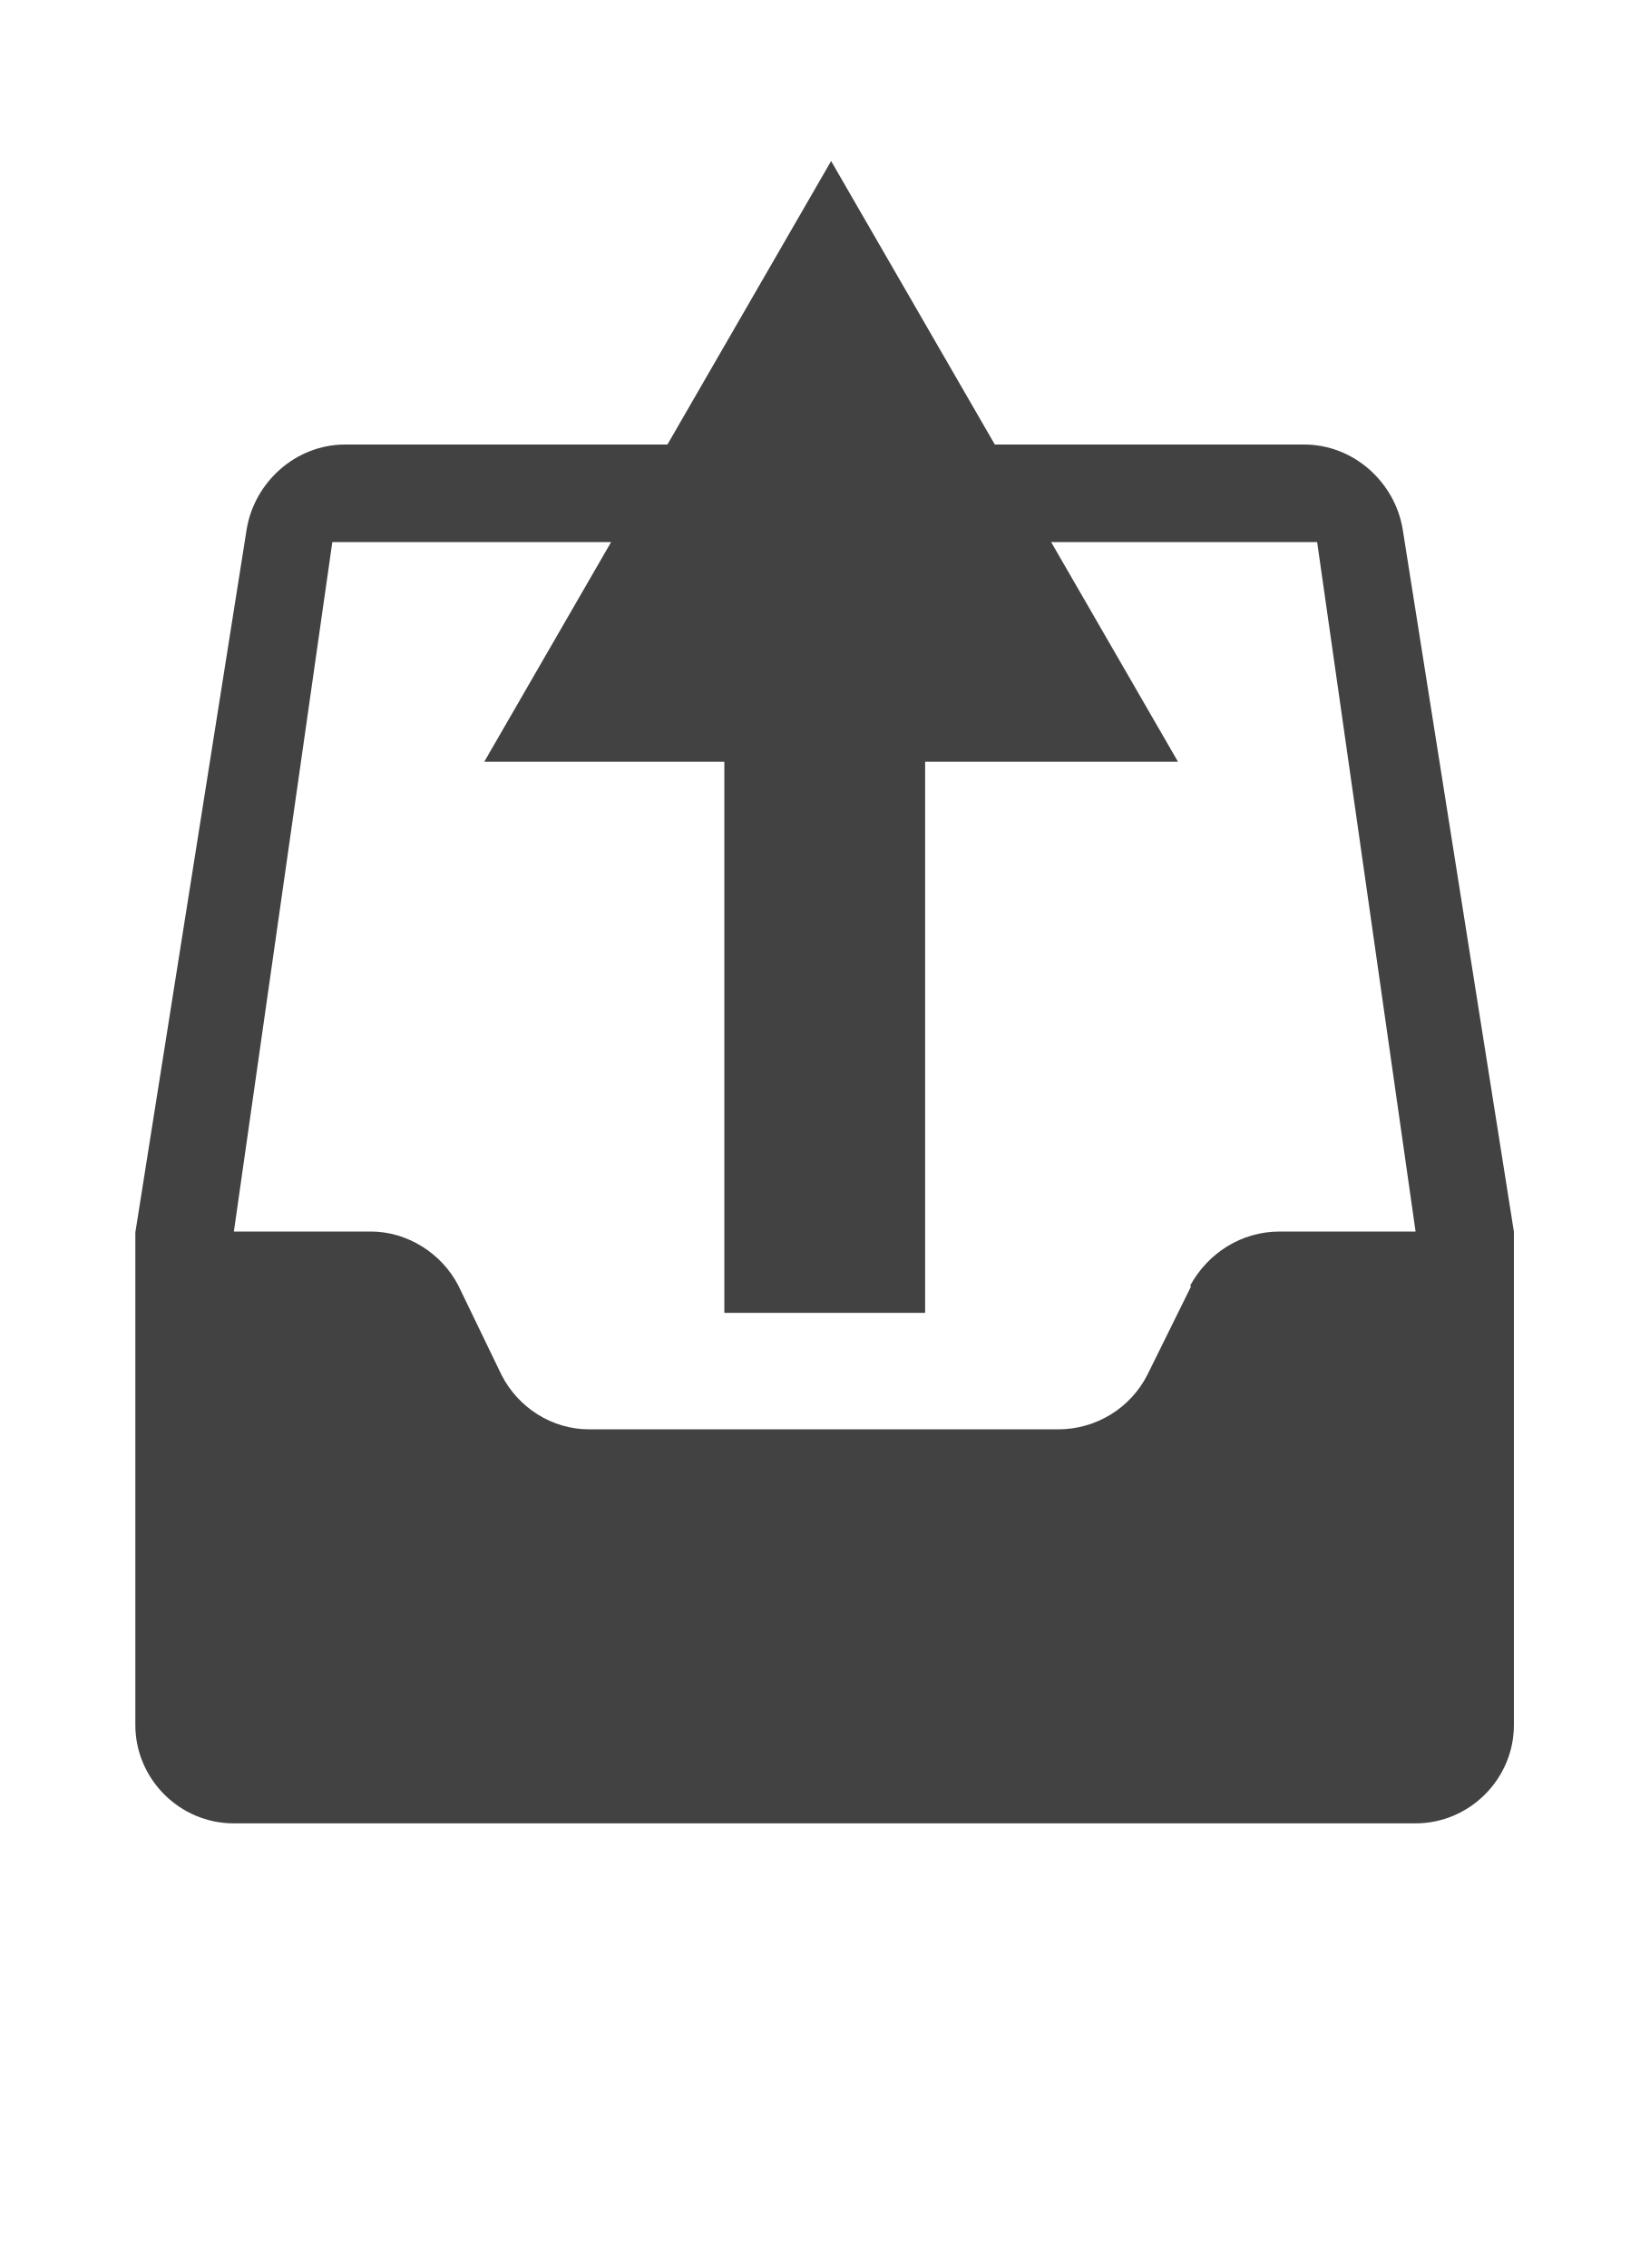
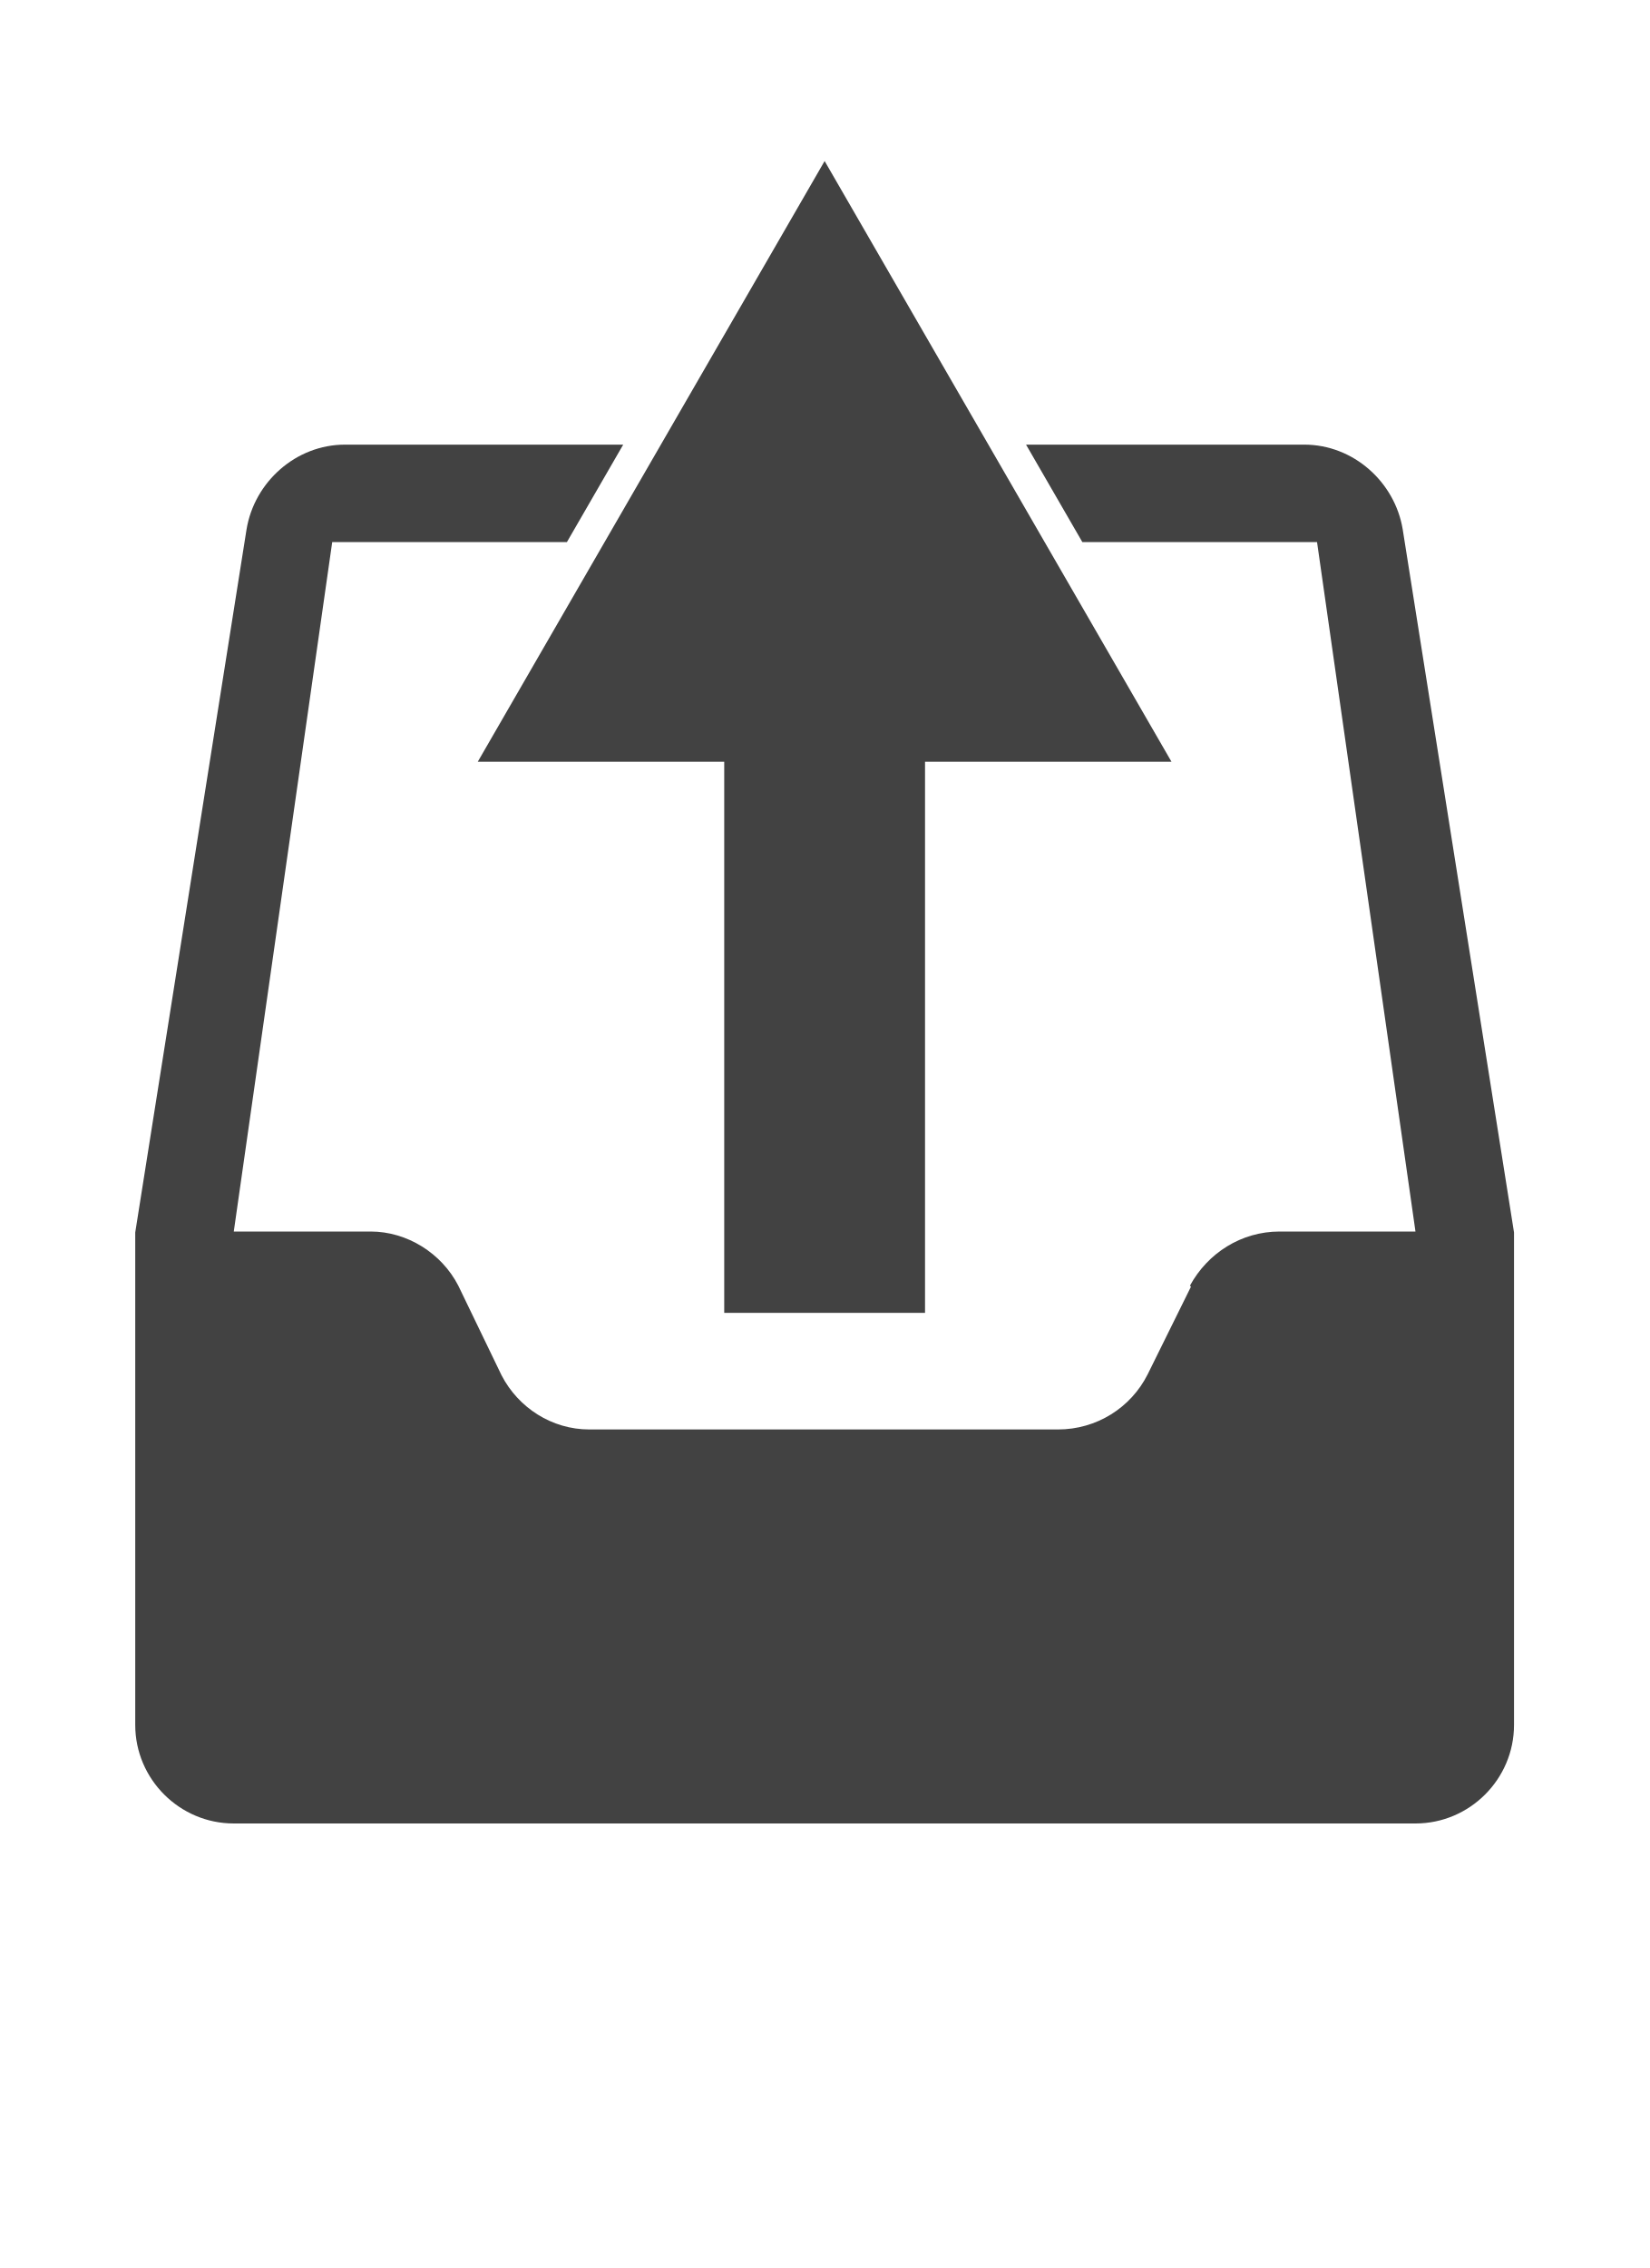
<svg xmlns="http://www.w3.org/2000/svg" viewBox="0 0 16 22">
-   <path fill="#424242" d="m11.428,7.389l-6.73,0l3.365,-5.827l3.365,5.827z" />
-   <path fill="#424242" d="m8.975,4.945l0,7.79l-1.948,0l0,-7.79l1.948,0z" />
-   <path fill="#424242" d="m14.688,11.955l-1.08,-6.821c-0.076,-0.459 -0.478,-0.822 -0.955,-0.822l-9.305,0c-0.478,0 -0.879,0.363 -0.955,0.822l-1.08,6.821l0,4.777c0,0.525 0.43,0.955 0.955,0.955l11.464,0c0.525,0 0.955,-0.43 0.955,-0.955l0,-4.777l0,0zm-3.134,0.525l-0.42,0.85c-0.162,0.325 -0.497,0.535 -0.869,0.535l-4.548,0c-0.363,0 -0.688,-0.21 -0.85,-0.525l-0.42,-0.869c-0.162,-0.315 -0.497,-0.525 -0.85,-0.525l-1.328,0l0.955,-6.688l9.554,0l0.955,6.688l-1.318,0c-0.373,0 -0.697,0.21 -0.869,0.525l0.01,0.01z" />
+   <path fill="#424242" d="m11.365,7.389l-6.73,0l3.365,-5.827l3.365,5.827l-0,0z" />
+   <path fill="#424242" d="m8.974,4.945l0,7.79l-1.948,0l0,-7.79l1.948,0z" />
+   <path fill="#424242" d="M 10.5 5.258 L 5.5 5.258 L 10.5 5.258 Z M 6.046 4.313 L 9.954 4.313 L 6.046 4.313 Z M 13.608 5.134 C 13.532 4.676 13.13 4.313 12.653 4.313 L 9.954 4.313 L 10.5 5.258 L 12.777 5.258 L 13.732 11.946 L 12.414 11.946 C 12.041 11.946 11.716 12.156 11.544 12.471 L 11.554 12.481 L 11.134 13.331 C 10.971 13.656 10.637 13.866 10.264 13.866 L 5.717 13.866 C 5.354 13.866 5.029 13.656 4.866 13.341 L 4.446 12.471 C 4.284 12.156 3.949 11.946 3.596 11.946 L 2.268 11.946 L 3.223 5.258 L 5.5 5.258 L 6.046 4.313 L 3.347 4.313 C 2.87 4.313 2.468 4.676 2.392 5.134 L 1.312 11.955 L 1.312 16.732 C 1.312 17.258 1.742 17.688 2.268 17.688 L 13.732 17.688 C 14.258 17.688 14.688 17.258 14.688 16.732 L 14.688 11.955 L 13.608 5.134 Z" />
</svg>
